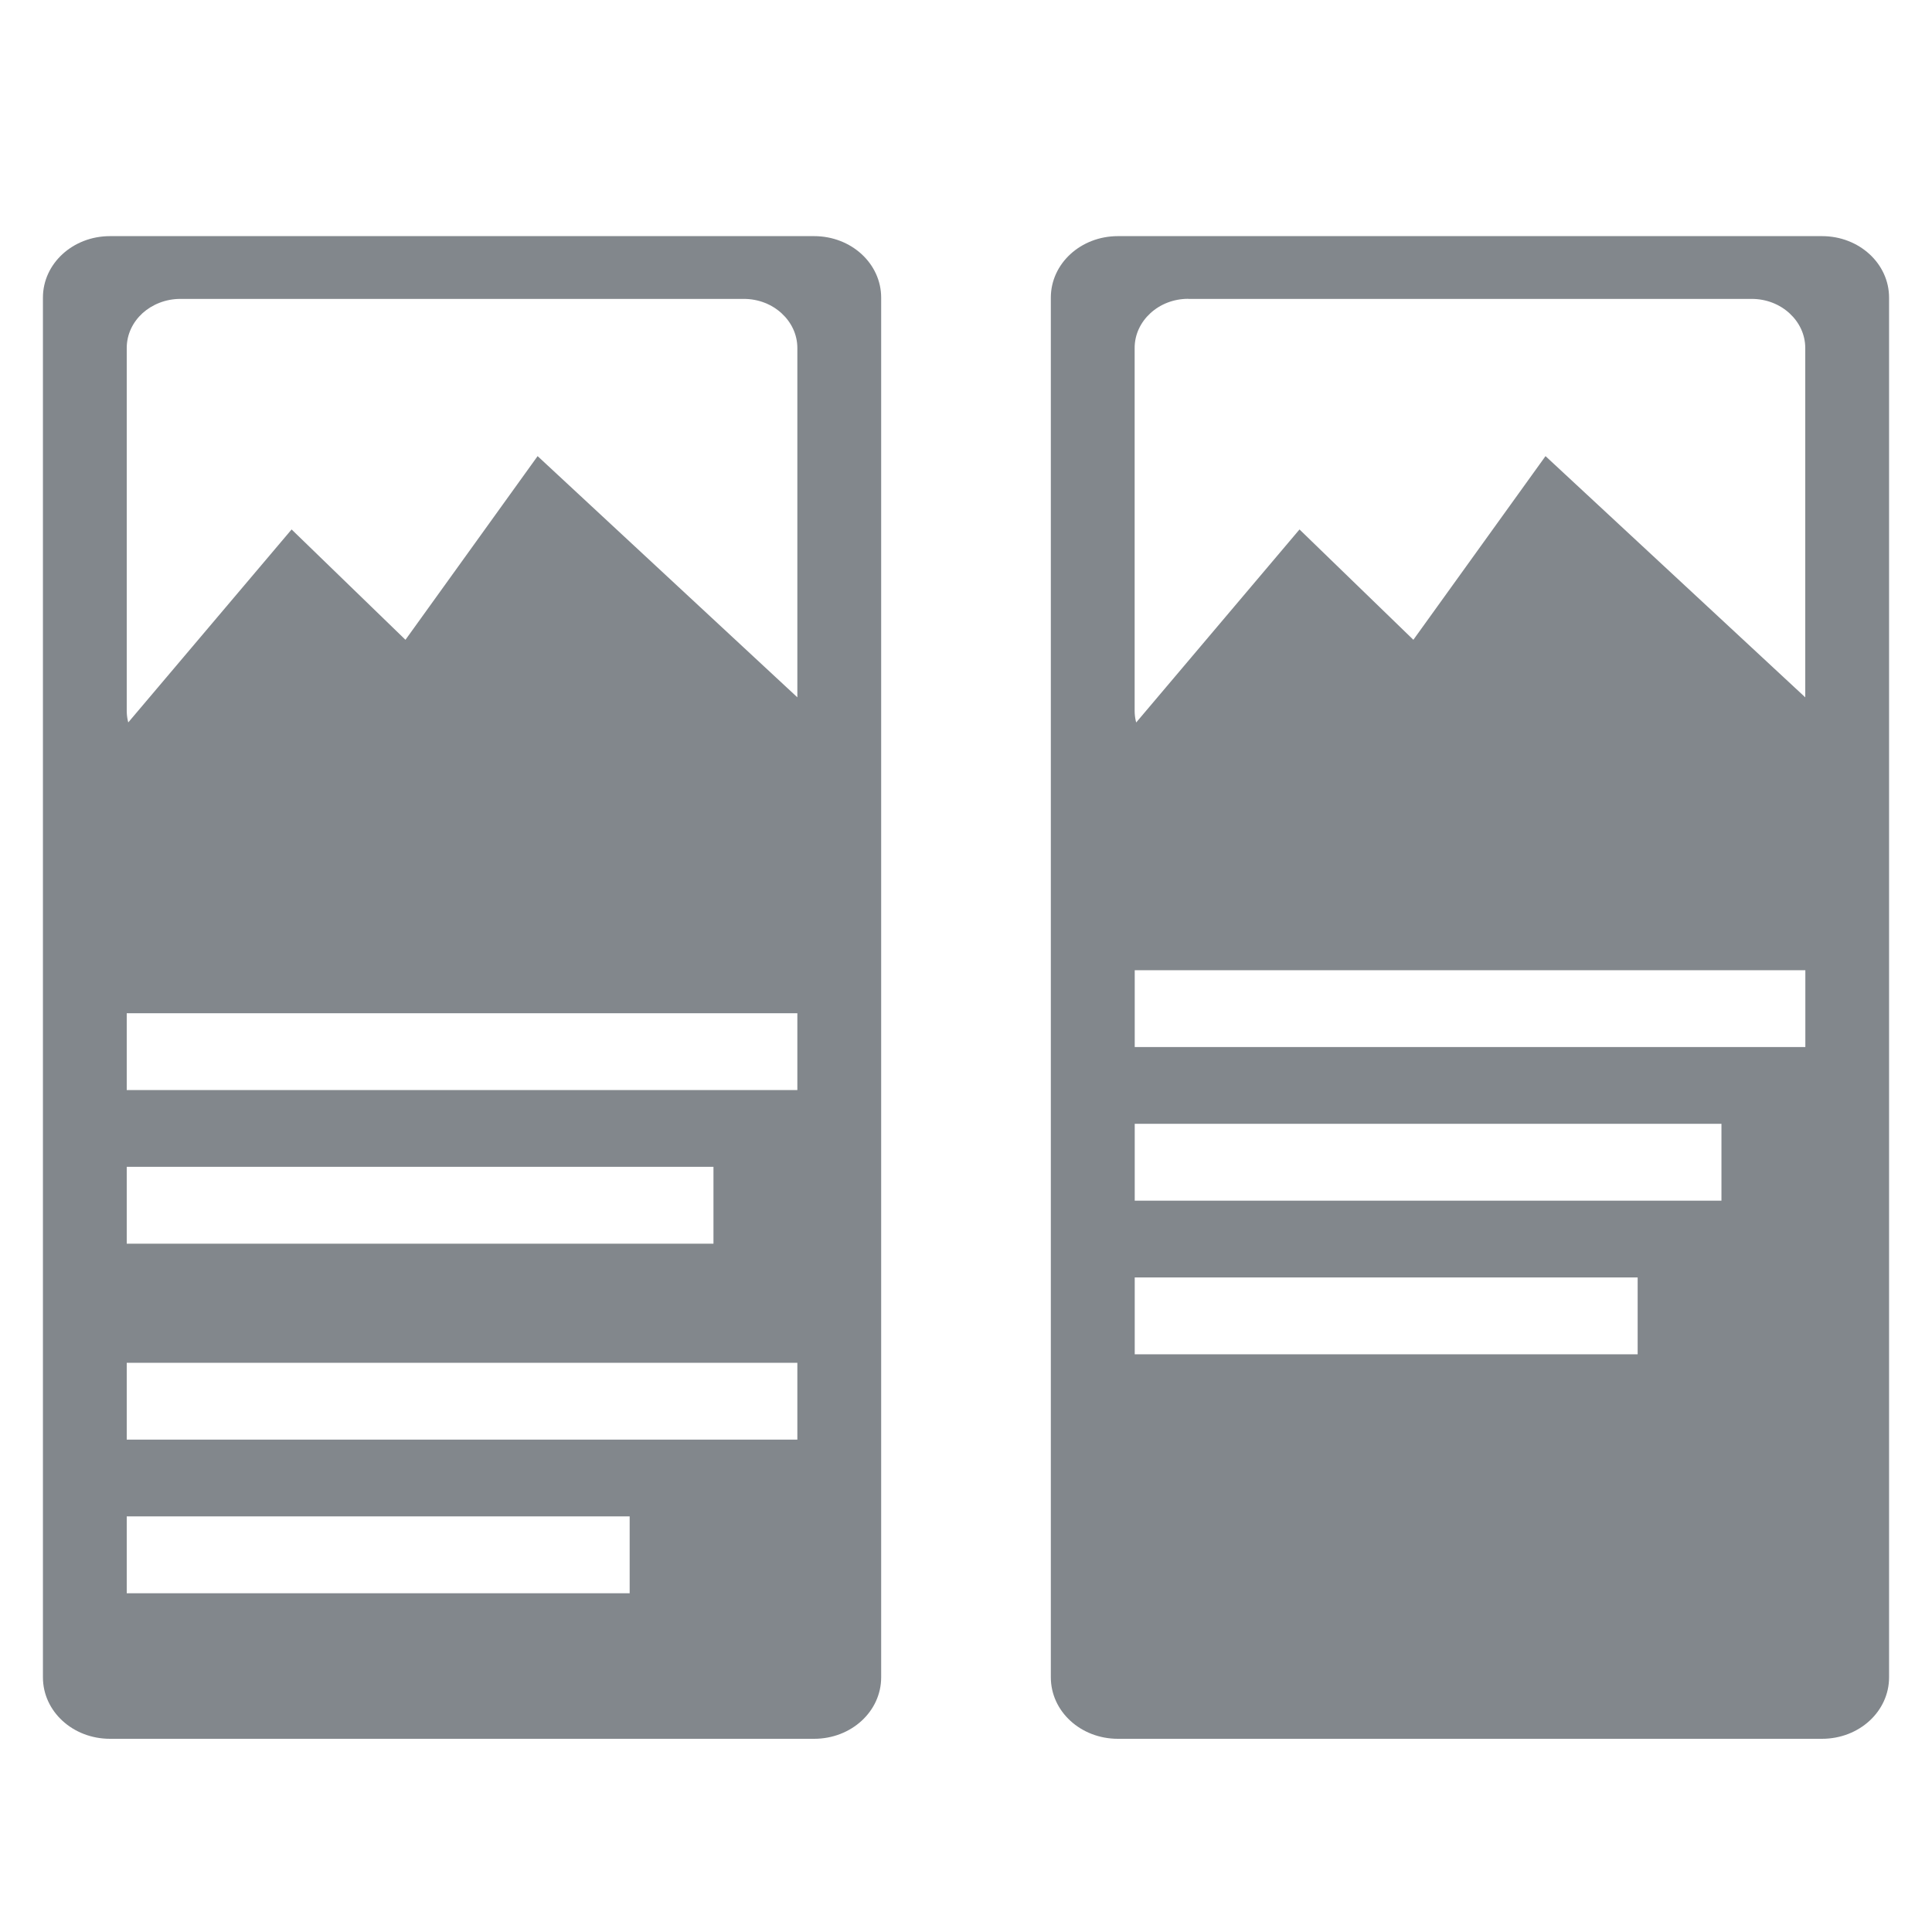
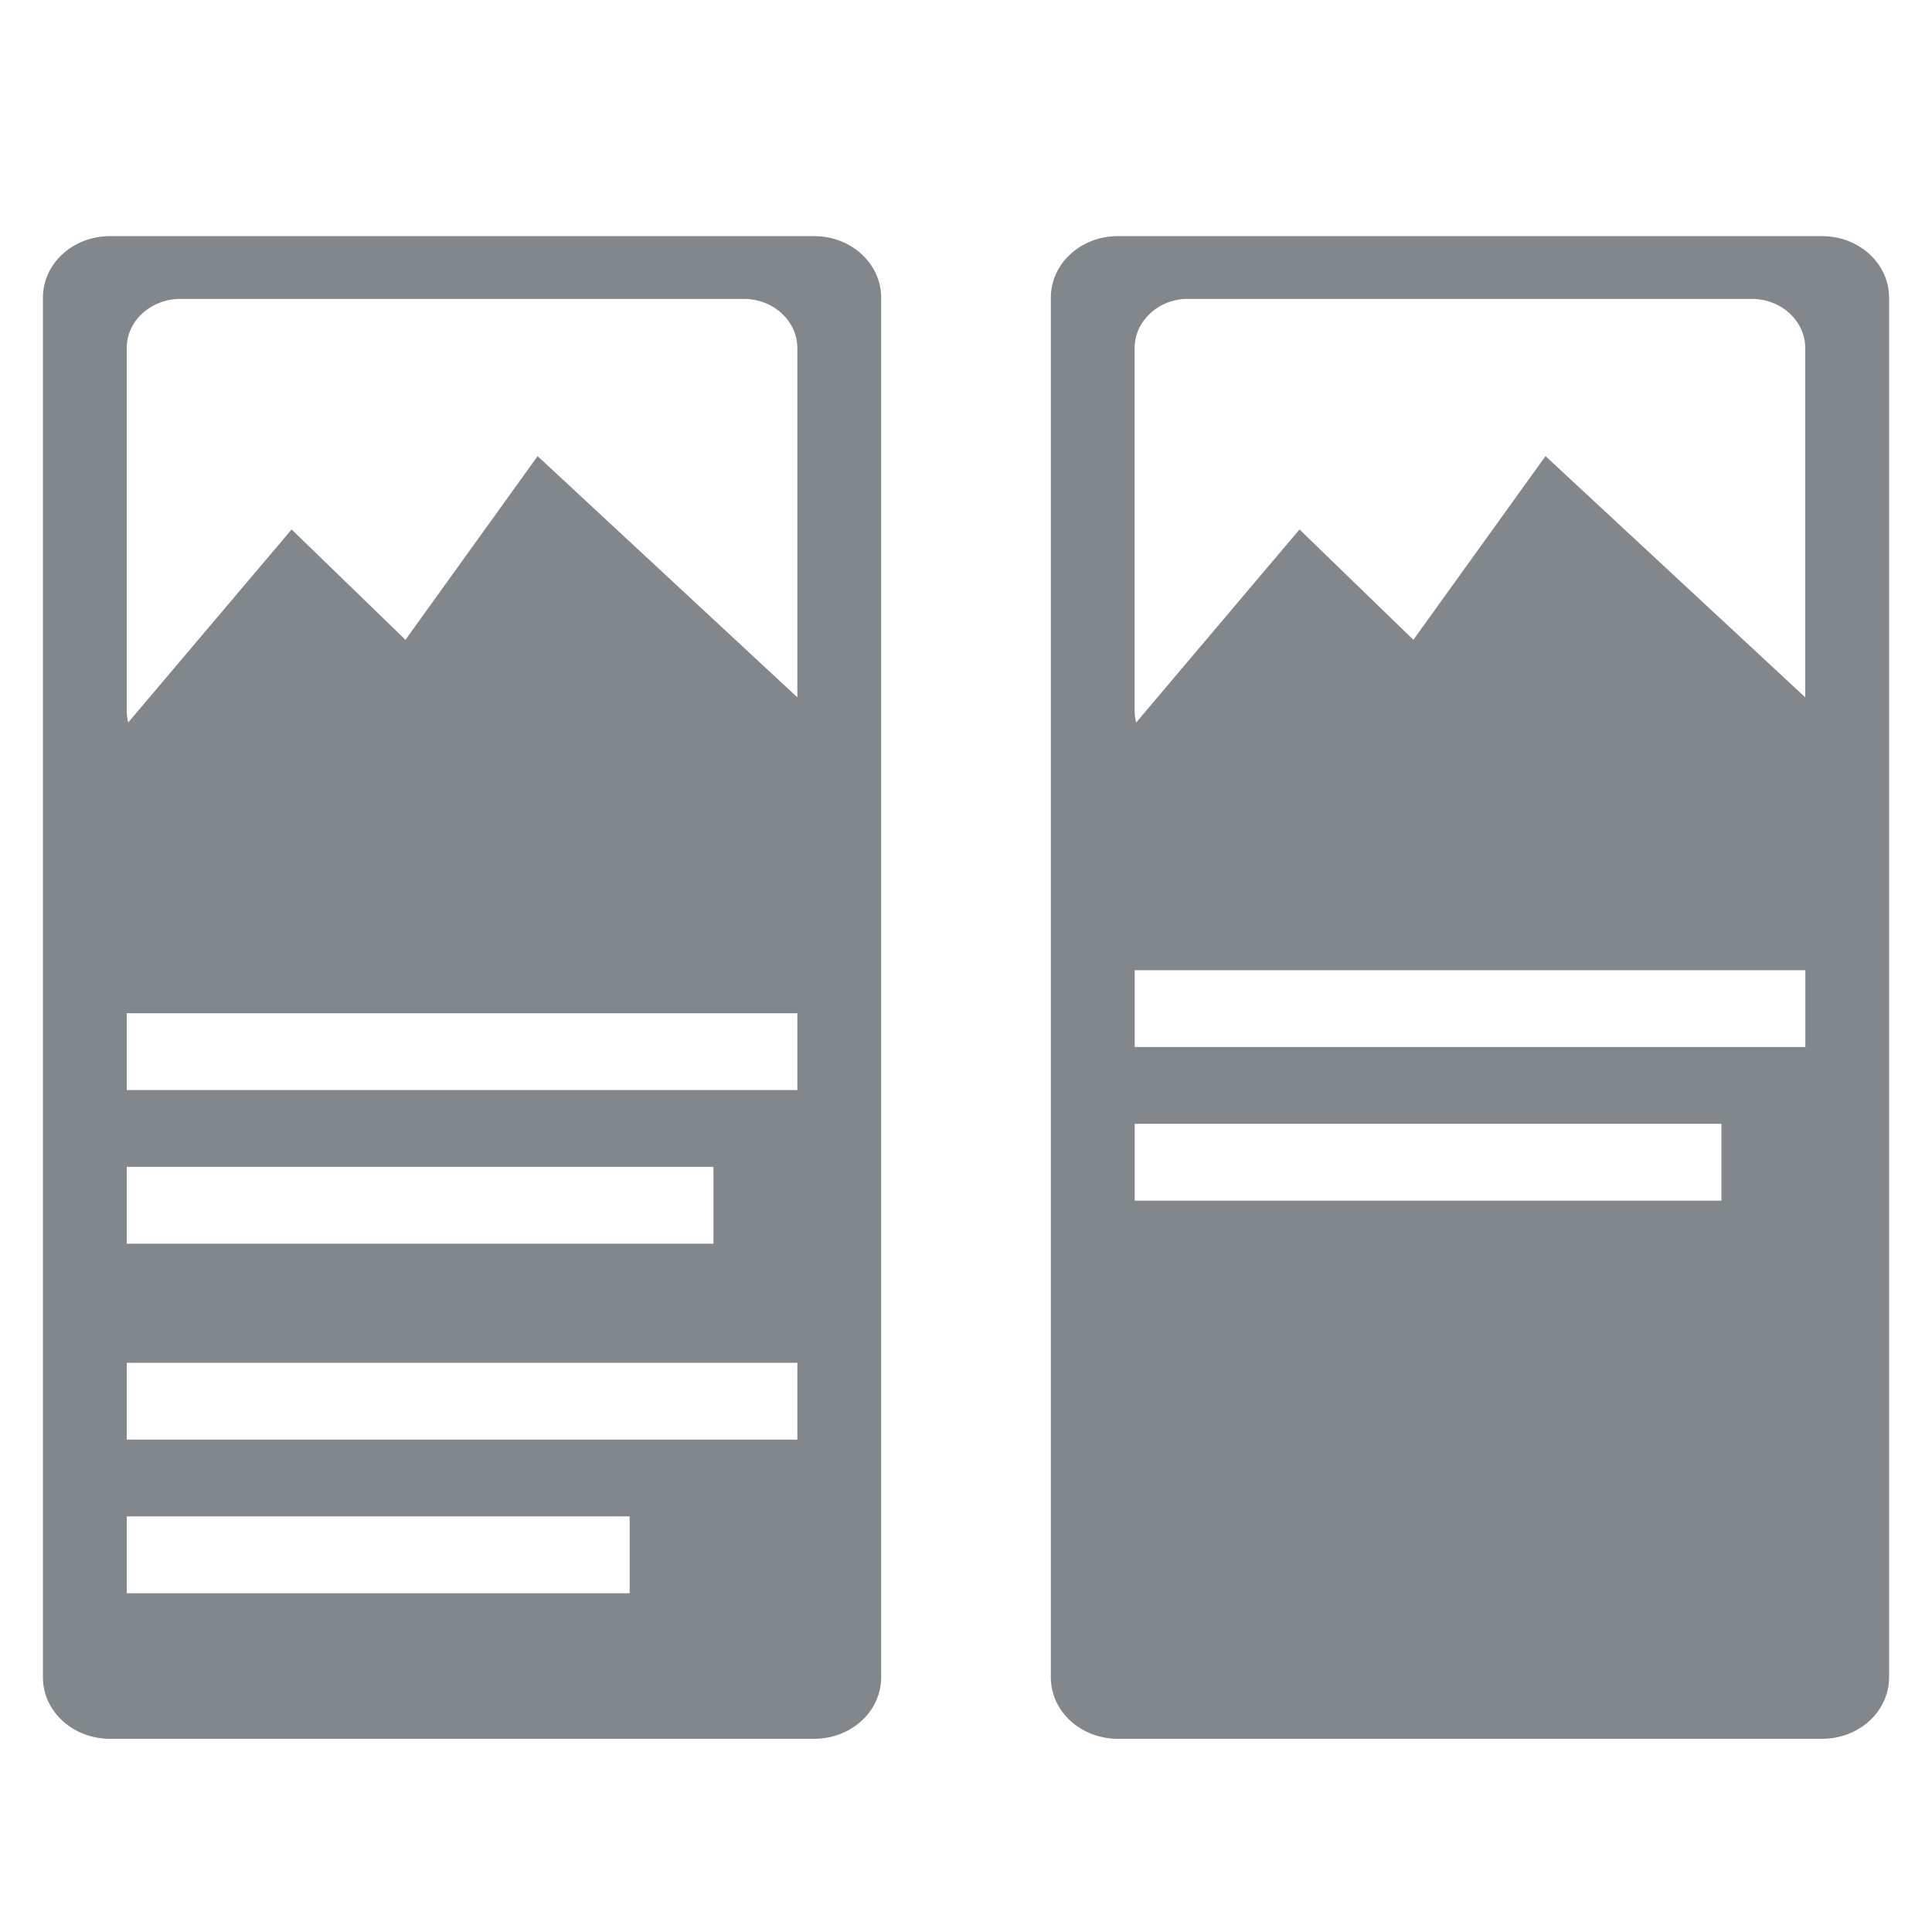
<svg xmlns="http://www.w3.org/2000/svg" height="45" viewBox="0 0 22.5 22.5" width="45" id="svg2" version="1.1" style="fill:#000000">
  <defs id="defs10">
    <path id="a" d="M 0,0 24,0 24,24 0,24 0,0 Z" />
  </defs>
  <path style="fill:#82878c;fill-opacity:1;stroke:none" d="M 1.281,2.75 C 0.848,2.75 0.5,3.07 0.5,3.466 l 0,16.068 c 0,0.397 0.348,0.716 0.781,0.716 l 8.2,0 c 0.433,0 0.781,-0.319 0.781,-0.716 l 0,-16.068 C 10.262,3.07 9.914,2.75 9.481,2.75 Z m 0.82,0.731 6.561,0 c 0.173,0 0.328,0.064 0.441,0.168 0.113,0.104 0.183,0.246 0.183,0.405 l 0,4.224 c 0,0.159 -0.07,0.301 -0.183,0.405 C 8.99,8.786 8.834,8.85 8.661,8.85 l 1.41,0 L 6.261,5.312 4.722,7.451 3.396,6.166 1.124,8.85 C 1.018,8.975 1.772,8.786 1.659,8.682 1.546,8.578 1.476,8.436 1.476,8.277 l 0,-4.224 c 0,-0.159 0.07,-0.301 0.183,-0.405 C 1.772,3.546 1.928,3.481 2.101,3.481 Z M 1.476,11.8 l 7.81,0 0,0.895 -7.81,0 z m 0,1.789 6.833,0 0,0.895 -6.833,0 z m 0,2.282 7.81,0 0,0.895 -7.81,0 z m 0,1.789 5.857,0 0,0.895 -5.857,0 z" id="rect4155" />
  <g style="fill:#000000" id="g4213" transform="matrix(0.5,0,0,0.5,-0.3153058,7.402542)" />
-   <path style="fill:#82878c;fill-opacity:1;stroke:none" d="m 13.019,2.75 c -0.433,0 -0.781,0.32 -0.781,0.716 l 0,16.068 c 0,0.397 0.348,0.716 0.781,0.716 l 8.2,0 C 21.652,20.25 22,19.931 22,19.534 L 22,3.466 C 22,3.07 21.652,2.75 21.219,2.75 Z m 0.82,0.731 6.561,0 c 0.173,0 0.328,0.064 0.441,0.168 0.113,0.104 0.183,0.246 0.183,0.405 l 0,4.224 c 0,0.159 -0.07,0.301 -0.183,0.405 -0.113,0.104 -0.268,0.168 -0.441,0.168 l 1.41,0 L 17.999,5.312 16.46,7.451 15.134,6.166 12.863,8.85 C 12.756,8.975 13.51,8.786 13.397,8.682 13.284,8.578 13.214,8.436 13.214,8.277 l 0,-4.224 c 0,-0.159 0.07,-0.301 0.183,-0.405 0.113,-0.104 0.268,-0.168 0.441,-0.168 z m -0.624,7.818 7.81,0 0,0.895 -7.81,0 z m 0,1.789 6.833,0 0,0.895 -6.833,0 z m 0,1.789 5.857,0 0,0.895 -5.857,0 z" id="rect4155-7" />
+   <path style="fill:#82878c;fill-opacity:1;stroke:none" d="m 13.019,2.75 c -0.433,0 -0.781,0.32 -0.781,0.716 l 0,16.068 c 0,0.397 0.348,0.716 0.781,0.716 l 8.2,0 C 21.652,20.25 22,19.931 22,19.534 L 22,3.466 C 22,3.07 21.652,2.75 21.219,2.75 Z m 0.82,0.731 6.561,0 c 0.173,0 0.328,0.064 0.441,0.168 0.113,0.104 0.183,0.246 0.183,0.405 l 0,4.224 c 0,0.159 -0.07,0.301 -0.183,0.405 -0.113,0.104 -0.268,0.168 -0.441,0.168 l 1.41,0 L 17.999,5.312 16.46,7.451 15.134,6.166 12.863,8.85 C 12.756,8.975 13.51,8.786 13.397,8.682 13.284,8.578 13.214,8.436 13.214,8.277 l 0,-4.224 c 0,-0.159 0.07,-0.301 0.183,-0.405 0.113,-0.104 0.268,-0.168 0.441,-0.168 z m -0.624,7.818 7.81,0 0,0.895 -7.81,0 z m 0,1.789 6.833,0 0,0.895 -6.833,0 z" id="rect4155-7" />
</svg>
